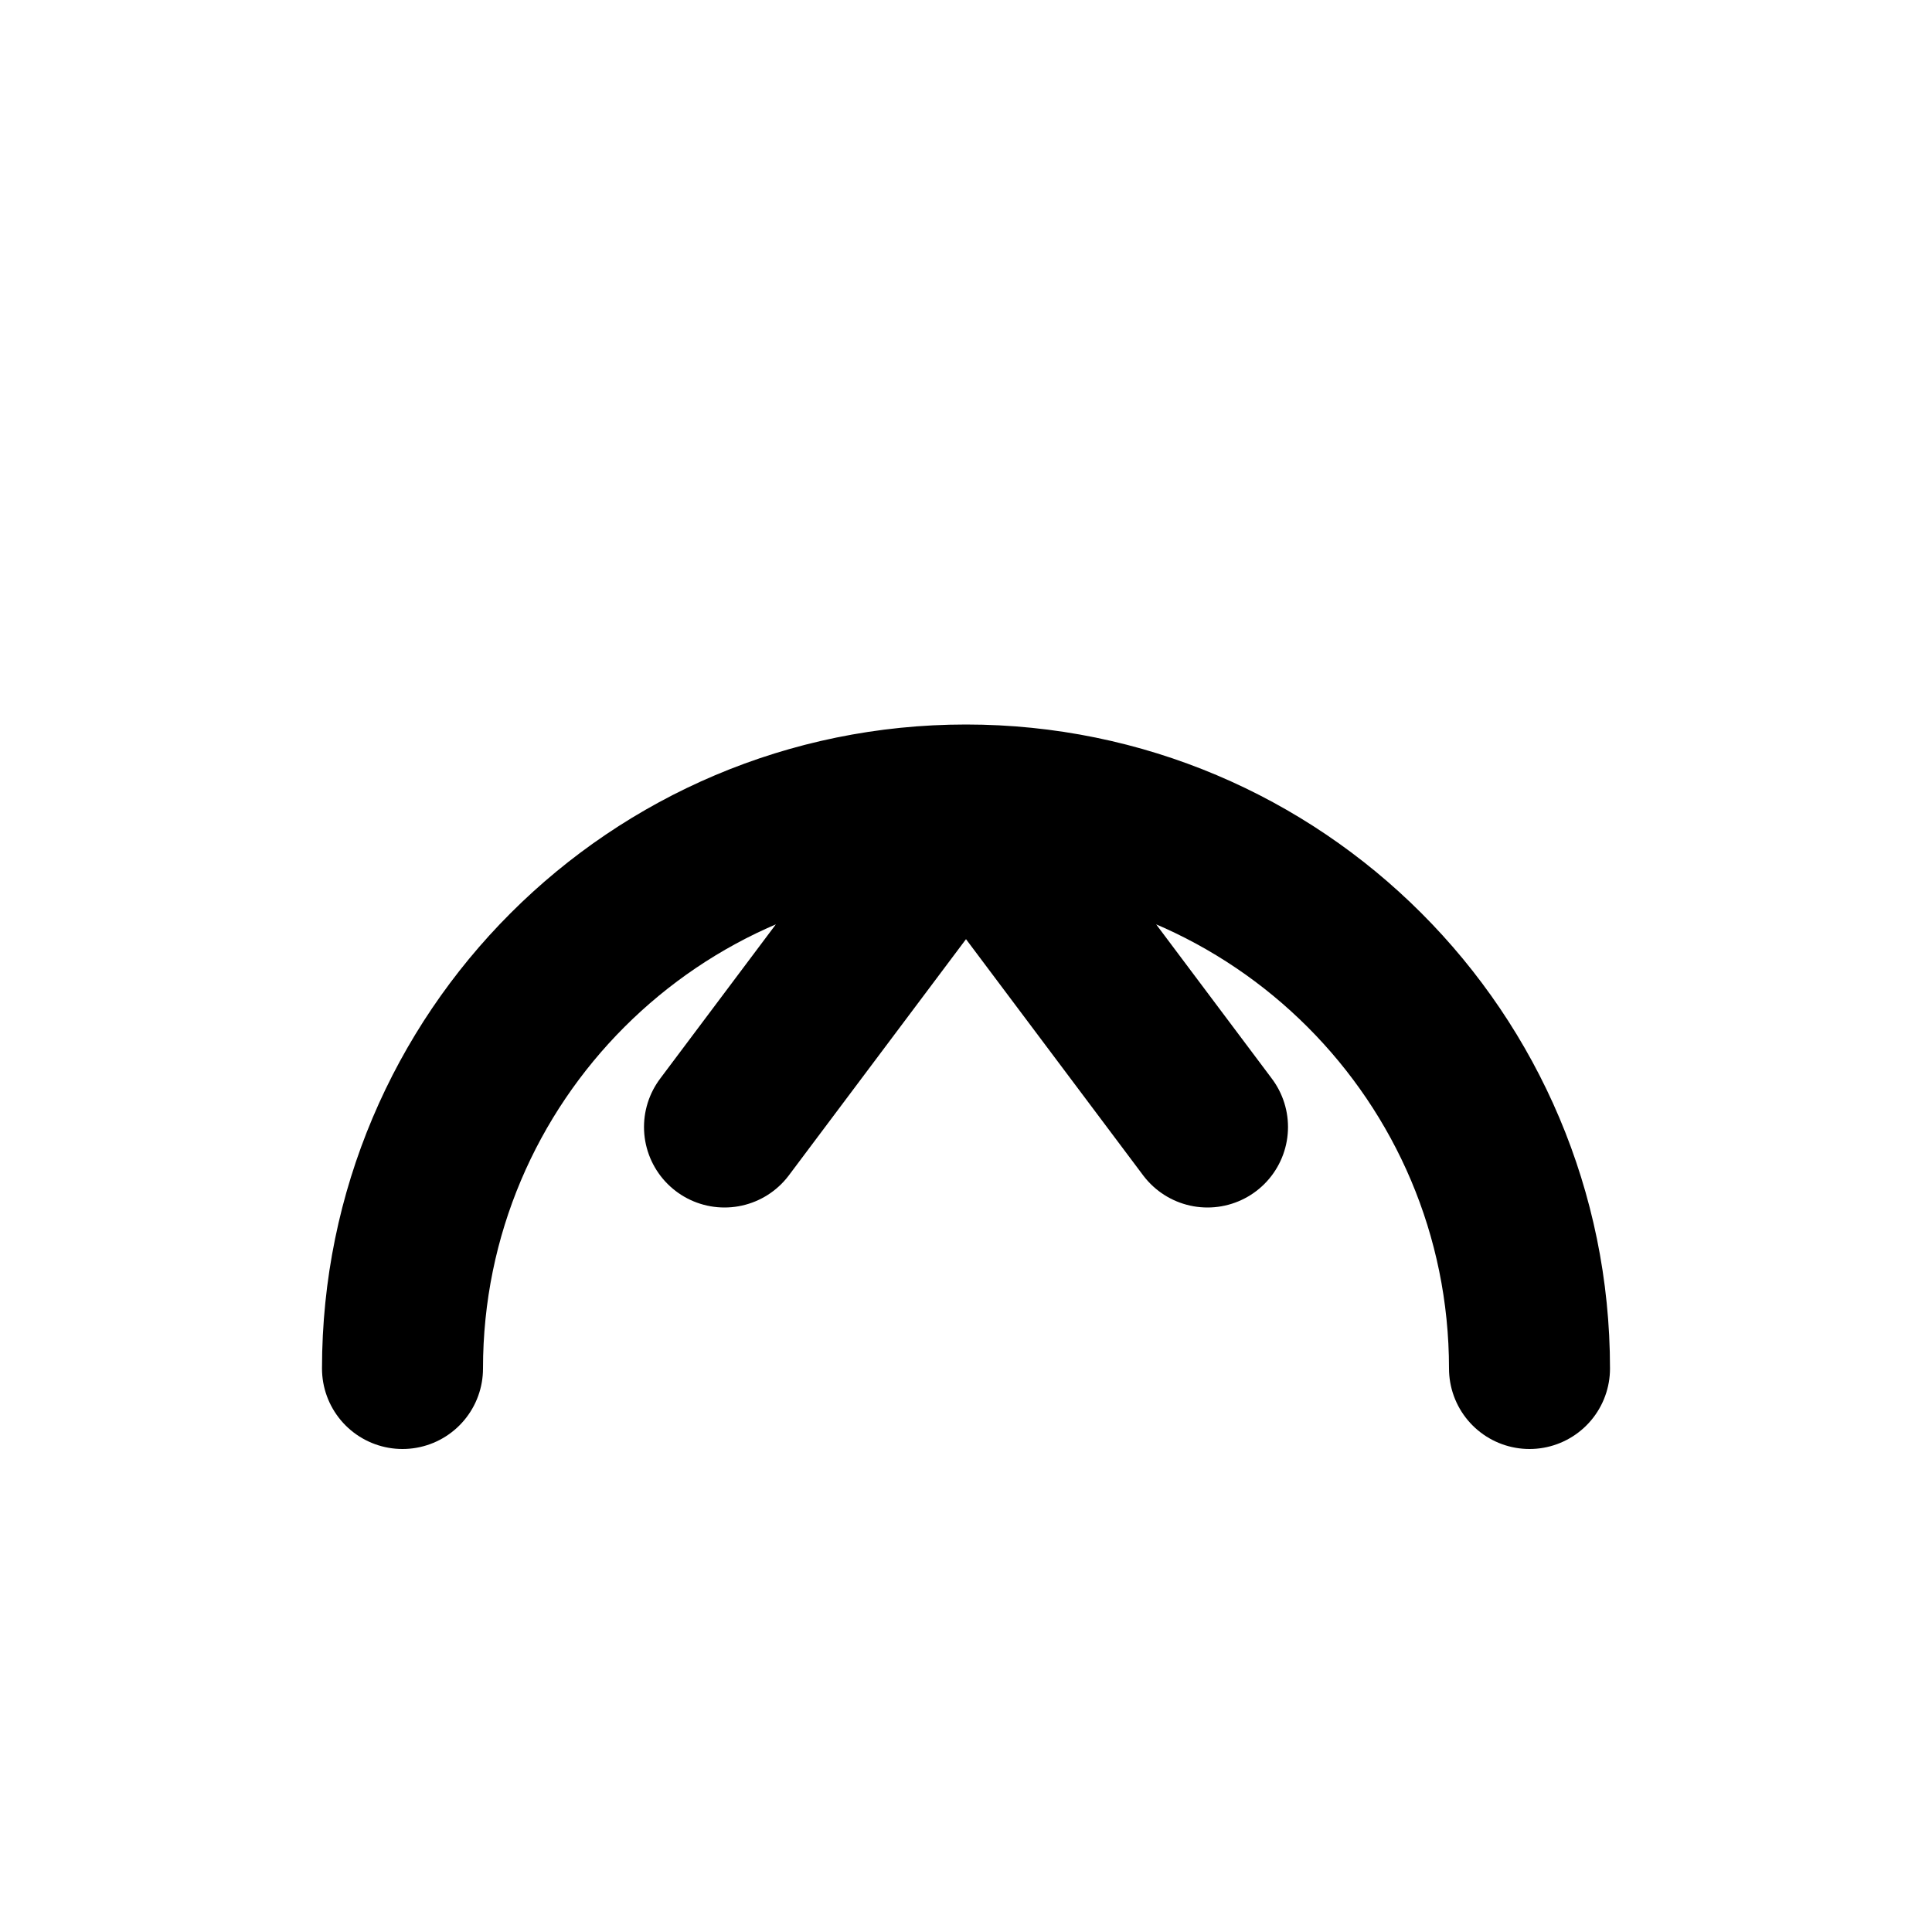
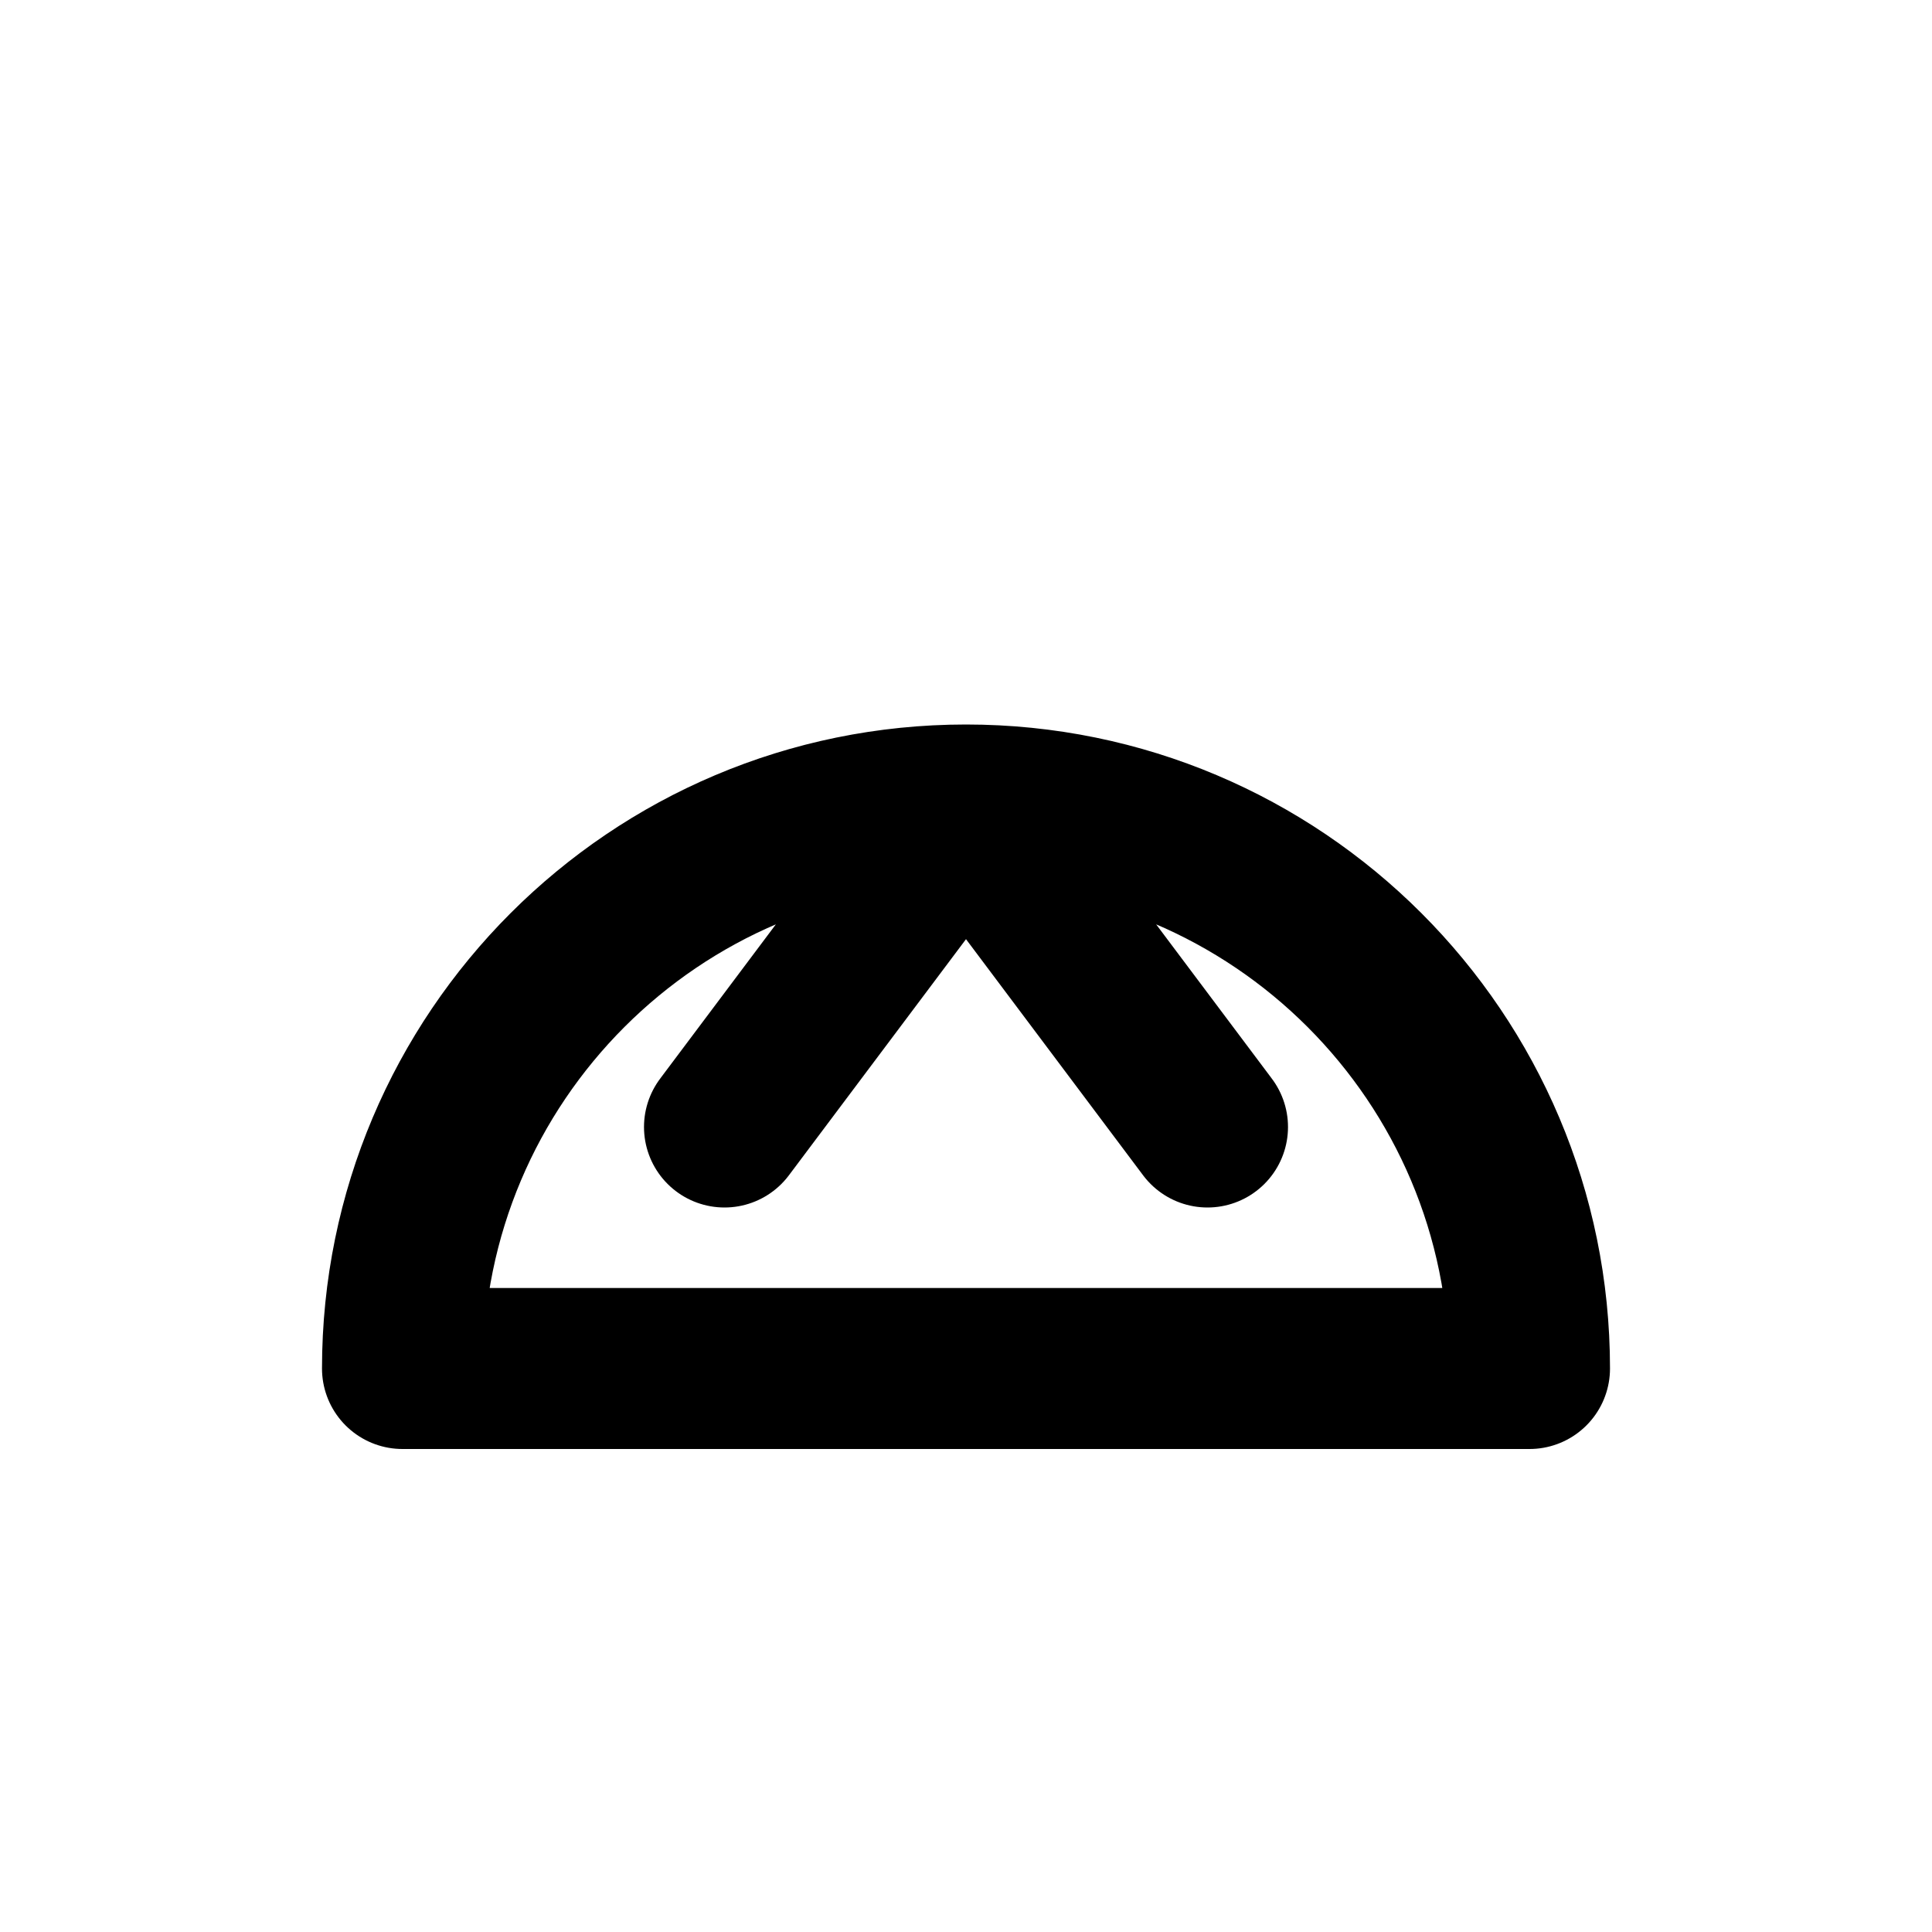
<svg xmlns="http://www.w3.org/2000/svg" width="192" height="192" viewBox="0 0 24 24">
-   <path d="M5 17 A 7 7 0 0 1 19 17 M9 14 L 12 10 L 15 14" fill="none" stroke="currentColor" stroke-width="2" stroke-linecap="round" stroke-linejoin="round" />
+   <path d="M5 17 H 19 M5 17 A 7 7 0 0 1 19 17 M9 14 L 12 10 L 15 14" fill="none" stroke="currentColor" stroke-width="2" stroke-linecap="round" stroke-linejoin="round" />
</svg>
